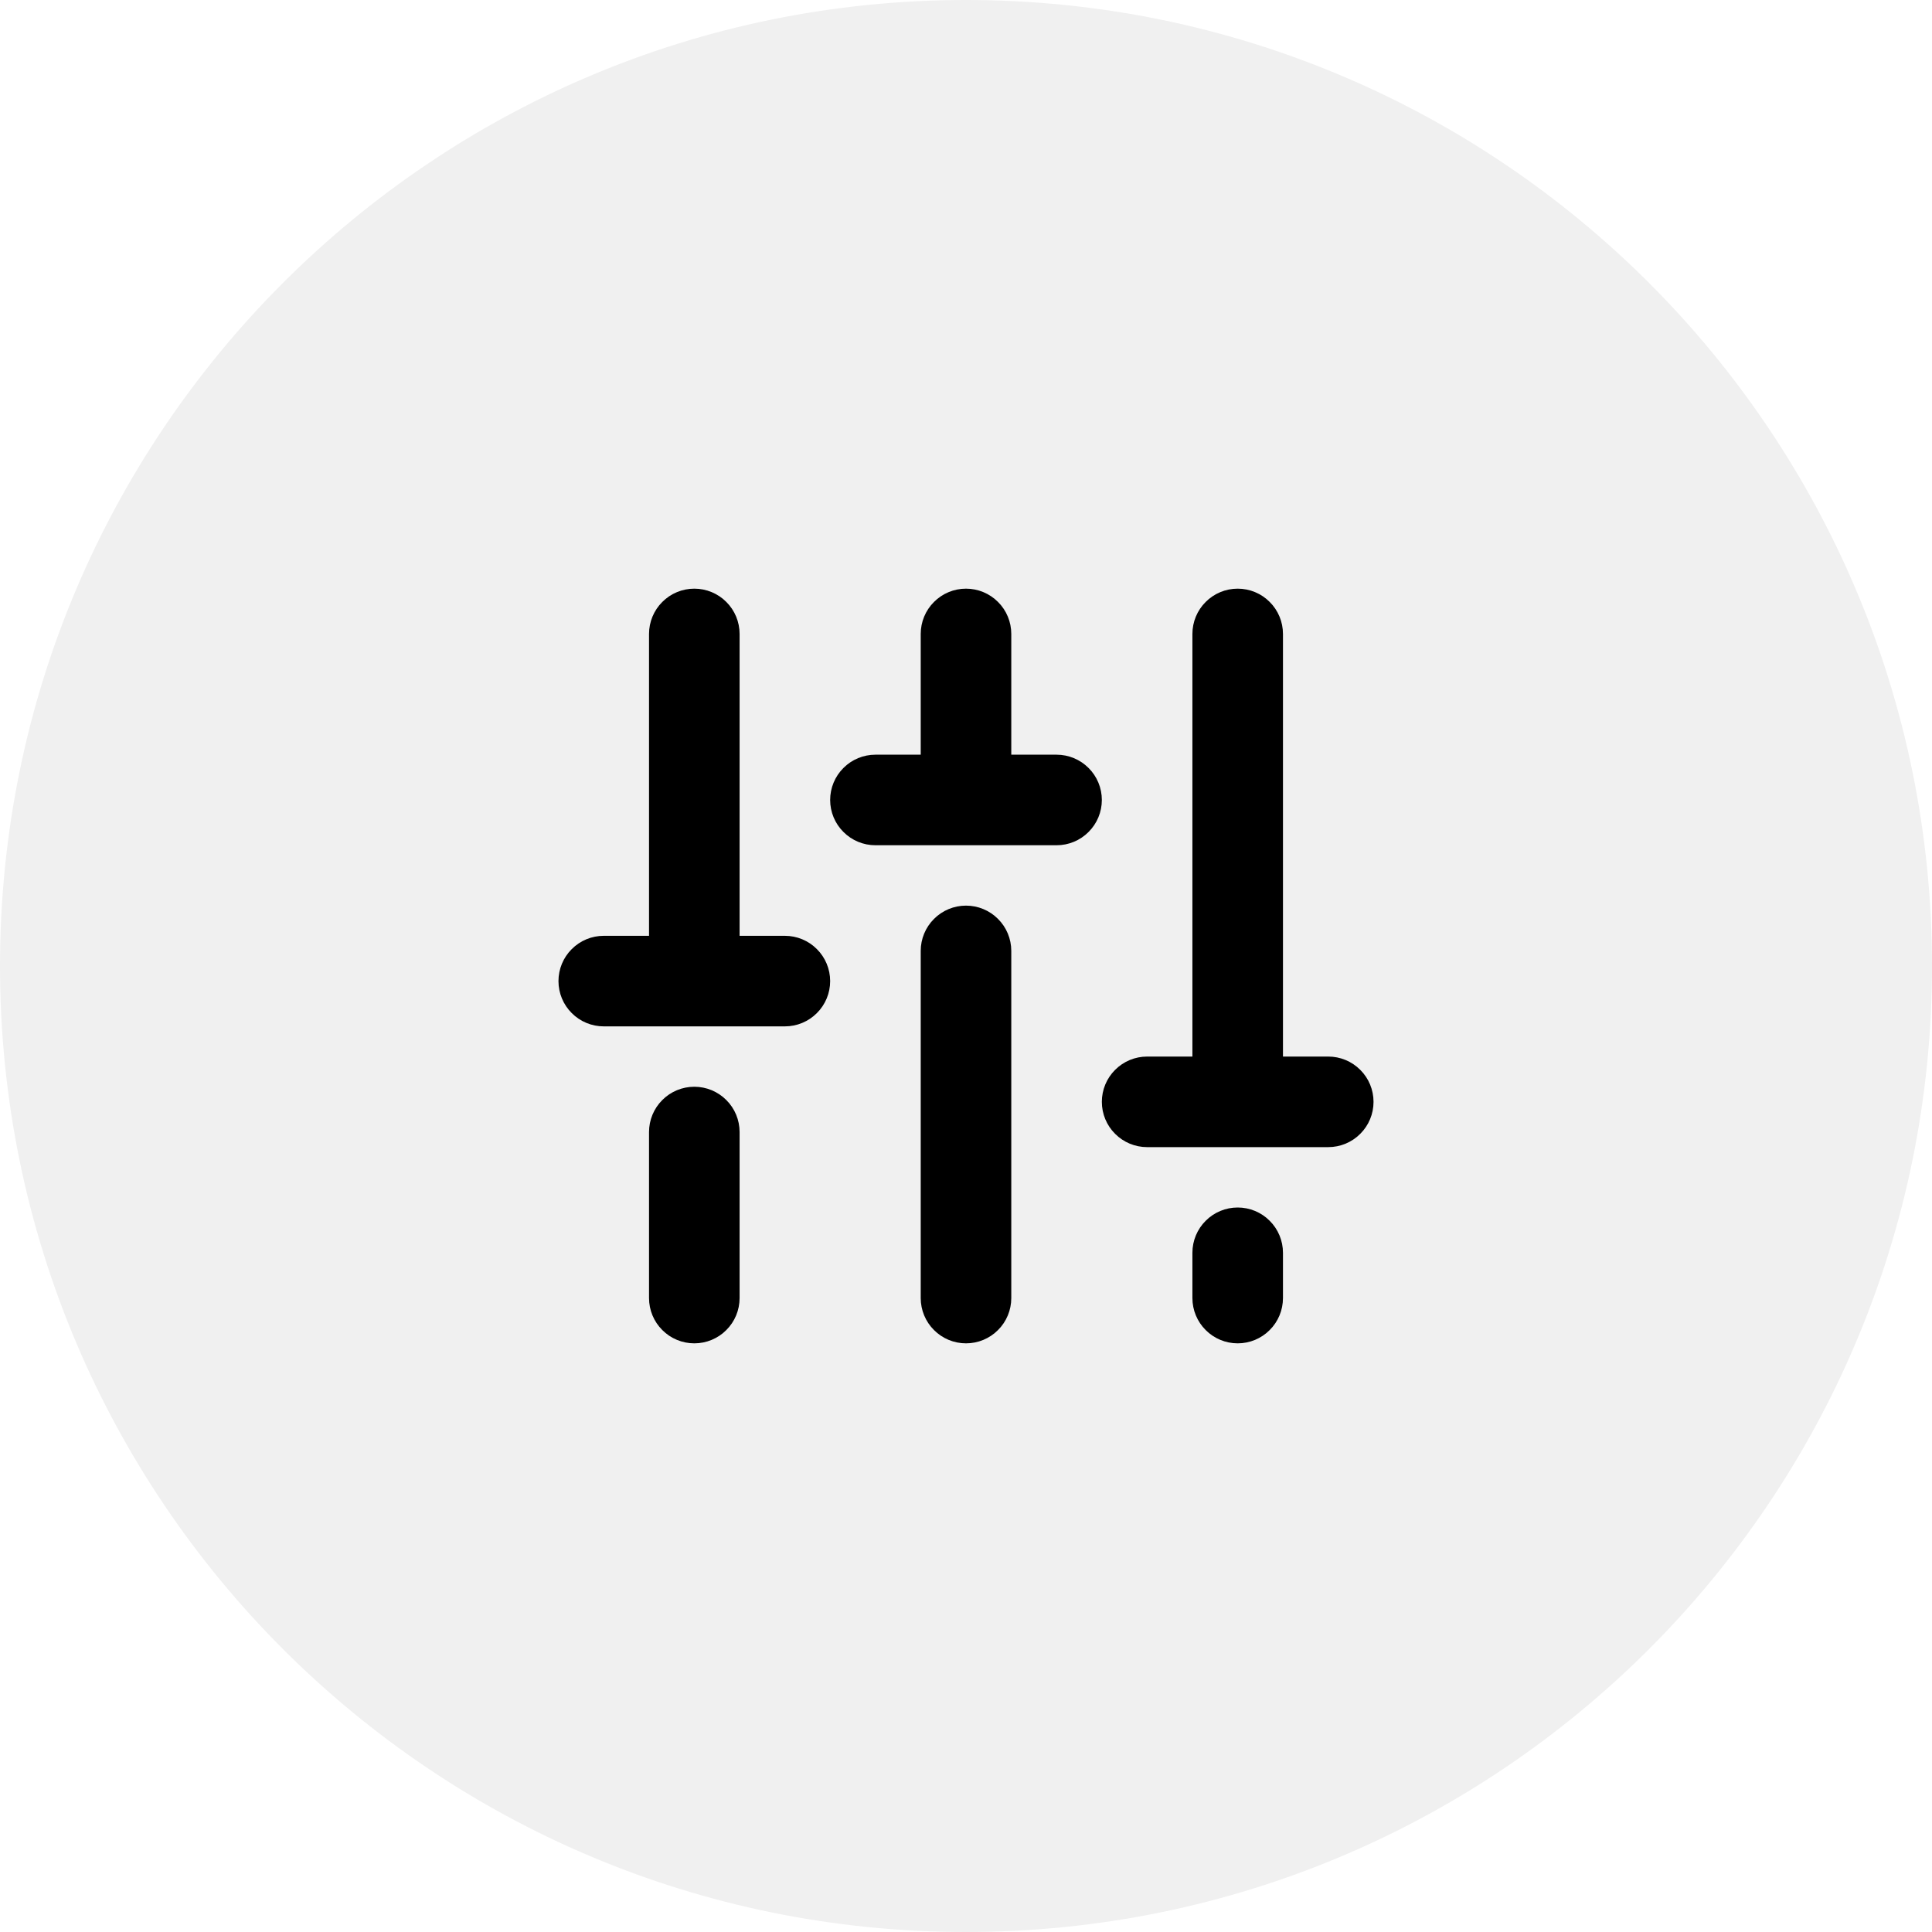
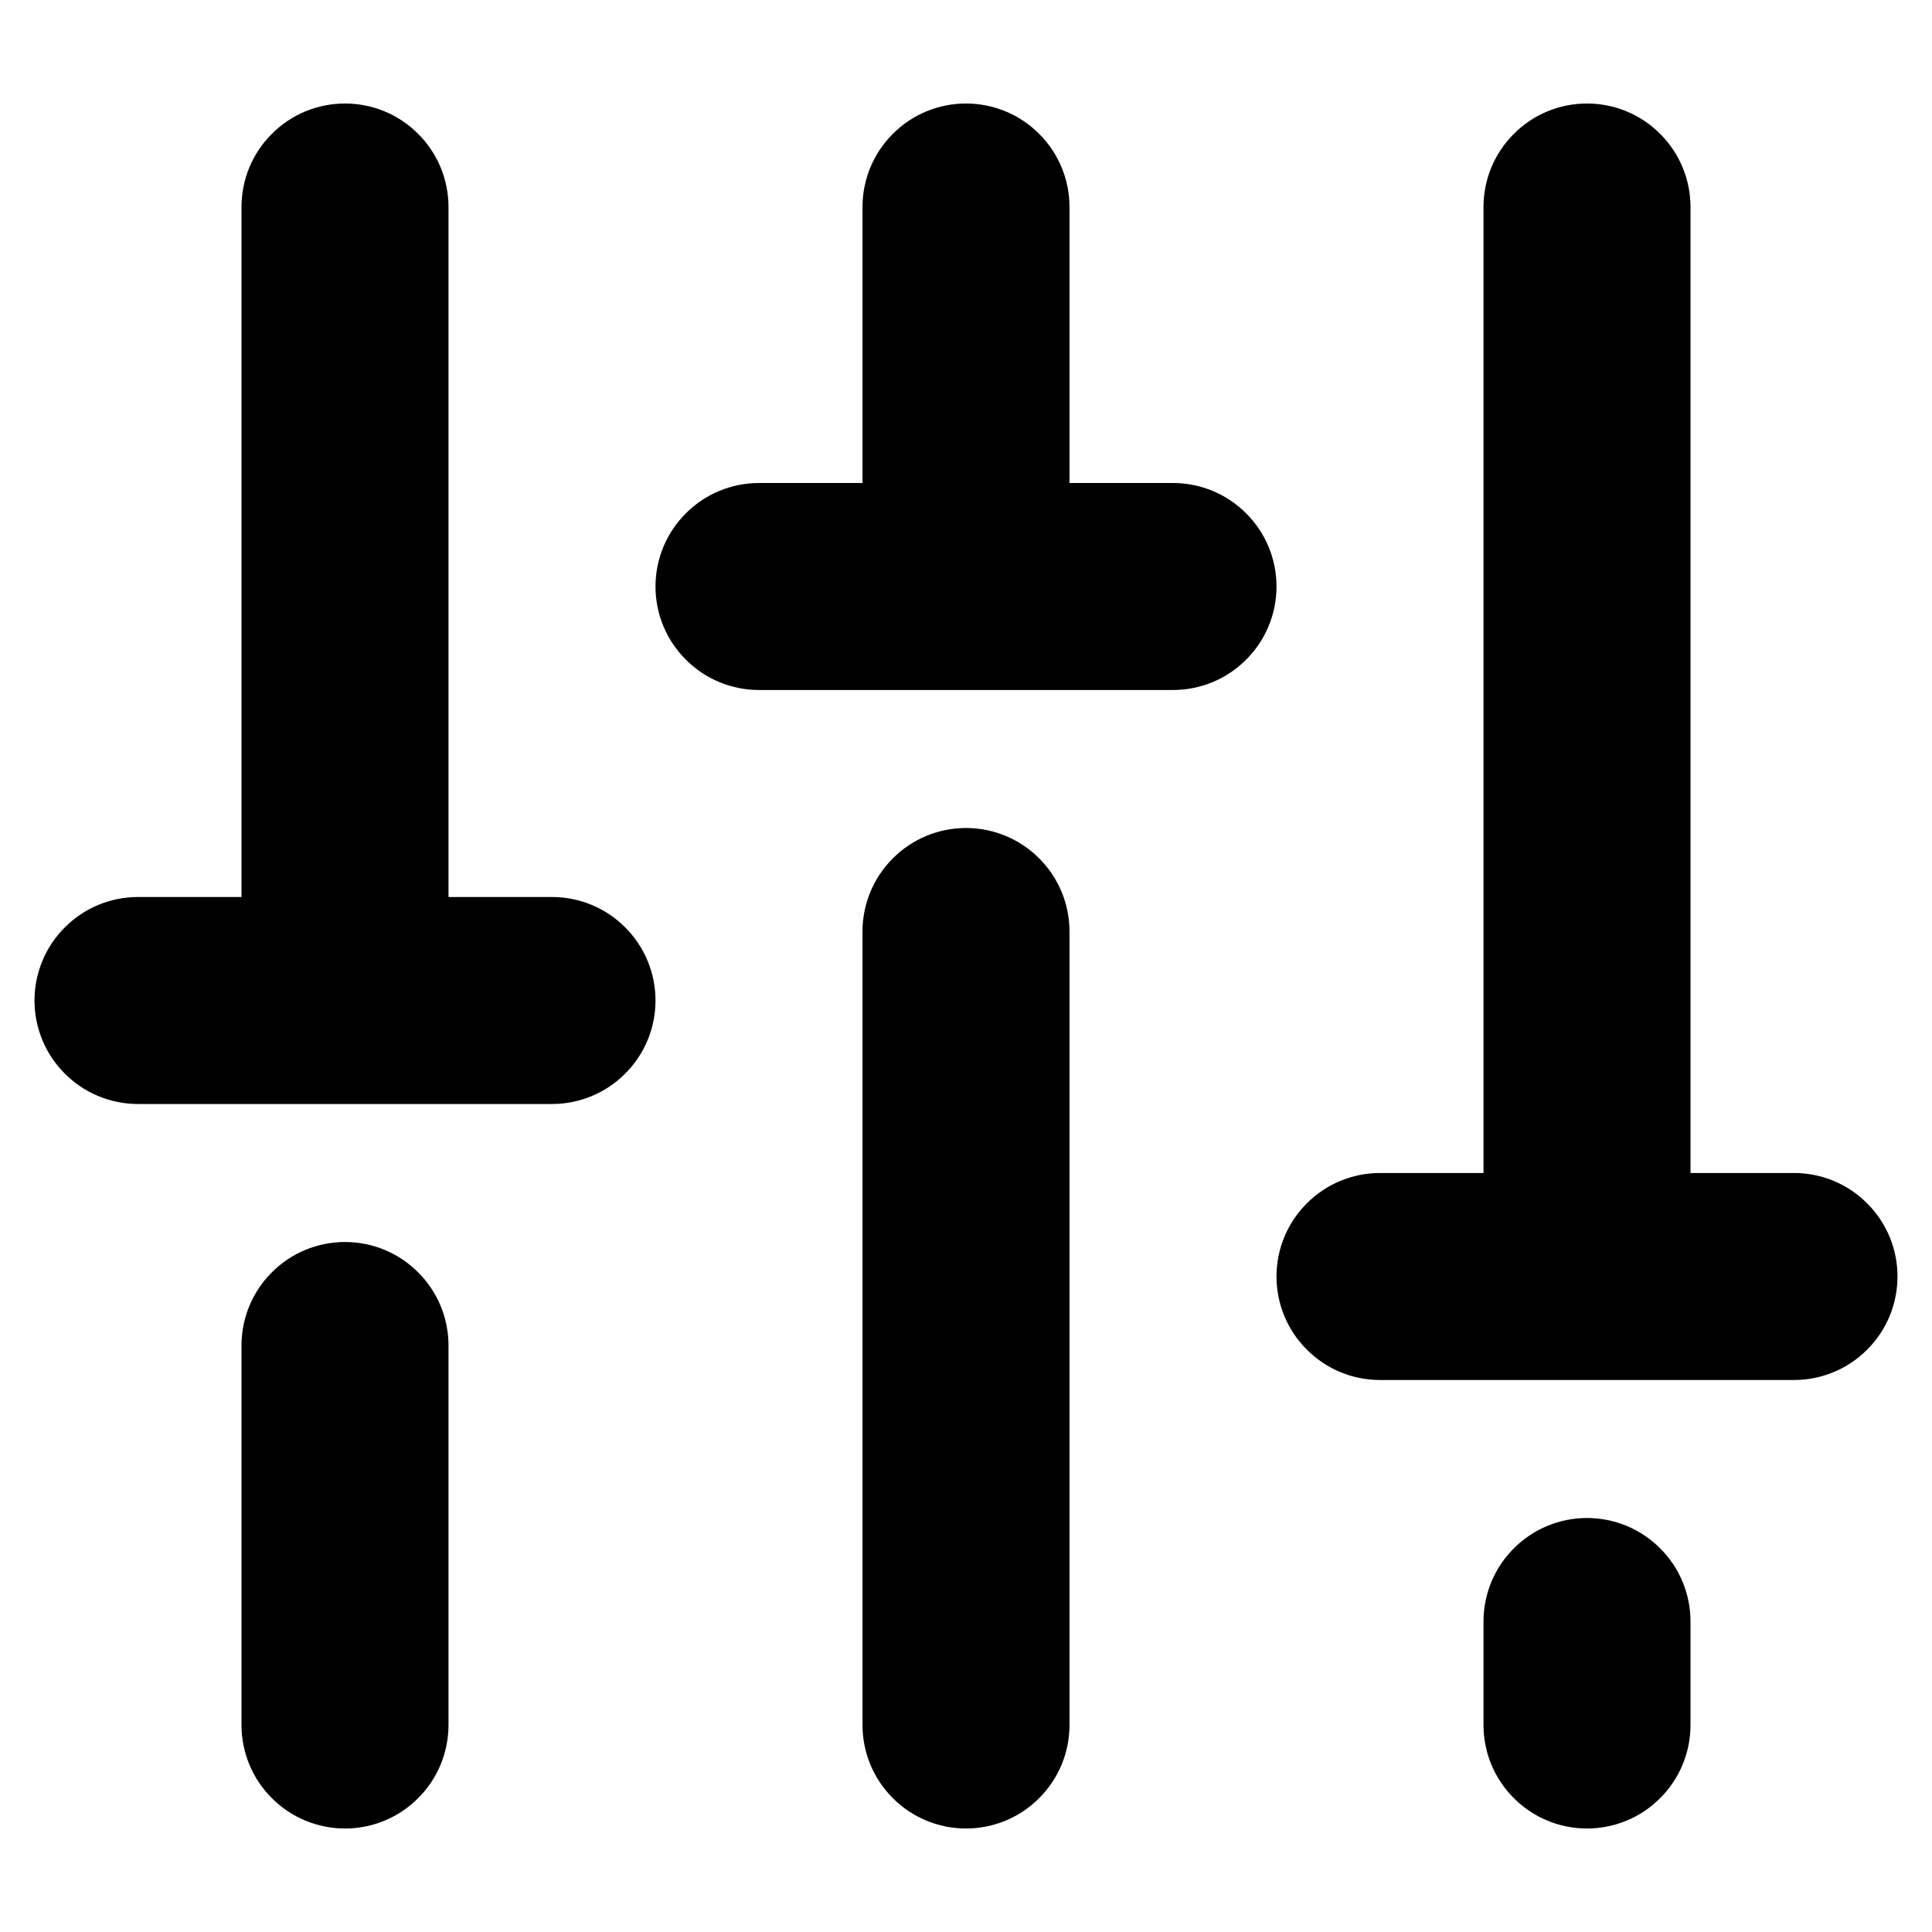
- <svg xmlns="http://www.w3.org/2000/svg" width="32" height="32" viewBox="0 0 32 32" fill="none">
-   <rect width="32" height="32" rx="16" fill="#F0F0F0" />
-   <path d="M16.75 15.75V21.5C16.75 21.699 16.671 21.89 16.53 22.03C16.39 22.171 16.199 22.25 16 22.25C15.801 22.25 15.61 22.171 15.47 22.03C15.329 21.89 15.25 21.699 15.25 21.5V15.75C15.25 15.551 15.329 15.36 15.47 15.22C15.61 15.079 15.801 15 16 15C16.199 15 16.39 15.079 16.53 15.22C16.671 15.36 16.75 15.551 16.75 15.75ZM20.5 20C20.301 20 20.11 20.079 19.97 20.22C19.829 20.36 19.75 20.551 19.75 20.75V21.5C19.75 21.699 19.829 21.89 19.97 22.03C20.11 22.171 20.301 22.25 20.5 22.25C20.699 22.25 20.89 22.171 21.03 22.03C21.171 21.89 21.25 21.699 21.25 21.5V20.75C21.25 20.551 21.171 20.36 21.03 20.22C20.89 20.079 20.699 20 20.5 20ZM22 17.5H21.25V10.5C21.25 10.301 21.171 10.11 21.03 9.97C20.89 9.829 20.699 9.75 20.5 9.75C20.301 9.75 20.11 9.829 19.97 9.97C19.829 10.11 19.75 10.301 19.75 10.5V17.5H19C18.801 17.5 18.61 17.579 18.47 17.72C18.329 17.86 18.25 18.051 18.25 18.25C18.25 18.449 18.329 18.64 18.47 18.78C18.61 18.921 18.801 19 19 19H22C22.199 19 22.39 18.921 22.53 18.78C22.671 18.64 22.75 18.449 22.75 18.25C22.75 18.051 22.671 17.86 22.53 17.72C22.39 17.579 22.199 17.5 22 17.5ZM11.5 18C11.301 18 11.11 18.079 10.97 18.22C10.829 18.36 10.75 18.551 10.75 18.75V21.5C10.75 21.699 10.829 21.89 10.97 22.03C11.11 22.171 11.301 22.25 11.5 22.25C11.699 22.25 11.89 22.171 12.03 22.03C12.171 21.89 12.25 21.699 12.25 21.5V18.75C12.25 18.551 12.171 18.36 12.03 18.22C11.89 18.079 11.699 18 11.5 18ZM13 15.5H12.25V10.5C12.25 10.301 12.171 10.11 12.03 9.97C11.89 9.829 11.699 9.75 11.5 9.75C11.301 9.75 11.11 9.829 10.97 9.97C10.829 10.11 10.75 10.301 10.75 10.5V15.5H10C9.801 15.5 9.61 15.579 9.47 15.72C9.329 15.86 9.25 16.051 9.25 16.25C9.25 16.449 9.329 16.64 9.47 16.78C9.61 16.921 9.801 17 10 17H13C13.199 17 13.39 16.921 13.53 16.78C13.671 16.64 13.75 16.449 13.75 16.25C13.75 16.051 13.671 15.86 13.53 15.72C13.39 15.579 13.199 15.5 13 15.5ZM17.5 12.5H16.75V10.5C16.75 10.301 16.671 10.11 16.53 9.97C16.39 9.829 16.199 9.75 16 9.75C15.801 9.75 15.61 9.829 15.47 9.97C15.329 10.11 15.25 10.301 15.25 10.5V12.5H14.5C14.301 12.5 14.11 12.579 13.97 12.72C13.829 12.86 13.75 13.051 13.75 13.25C13.75 13.449 13.829 13.64 13.97 13.78C14.11 13.921 14.301 14 14.5 14H17.5C17.699 14 17.89 13.921 18.03 13.78C18.171 13.64 18.25 13.449 18.25 13.25C18.25 13.051 18.171 12.86 18.03 12.72C17.89 12.579 17.699 12.5 17.5 12.5Z" fill="black" />
+ <svg xmlns="http://www.w3.org/2000/svg" width="14" height="14" viewBox="0 0 14 14" fill="none">
+   <path d="M7.75 6.75V12.5C7.75 12.699 7.671 12.89 7.53 13.03C7.39 13.171 7.199 13.25 7 13.25C6.801 13.25 6.61 13.171 6.47 13.03C6.329 12.89 6.25 12.699 6.25 12.5V6.75C6.25 6.551 6.329 6.36 6.47 6.22C6.61 6.079 6.801 6 7 6C7.199 6 7.39 6.079 7.53 6.22C7.671 6.36 7.75 6.551 7.75 6.75ZM11.5 11C11.301 11 11.11 11.079 10.97 11.22C10.829 11.36 10.75 11.551 10.75 11.75V12.5C10.75 12.699 10.829 12.89 10.97 13.03C11.11 13.171 11.301 13.25 11.5 13.25C11.699 13.25 11.89 13.171 12.03 13.03C12.171 12.89 12.25 12.699 12.25 12.5V11.75C12.25 11.551 12.171 11.36 12.03 11.22C11.89 11.079 11.699 11 11.5 11ZM13 8.5H12.25V1.5C12.25 1.301 12.171 1.11 12.03 0.97C11.89 0.829 11.699 0.75 11.5 0.75C11.301 0.75 11.11 0.829 10.97 0.97C10.829 1.11 10.75 1.301 10.75 1.5V8.5H10C9.801 8.5 9.61 8.579 9.47 8.72C9.329 8.86 9.25 9.051 9.25 9.25C9.25 9.449 9.329 9.64 9.47 9.78C9.61 9.921 9.801 10 10 10H13C13.199 10 13.39 9.921 13.53 9.78C13.671 9.64 13.75 9.449 13.75 9.25C13.75 9.051 13.671 8.86 13.53 8.72C13.39 8.579 13.199 8.5 13 8.5ZM2.5 9C2.301 9 2.11 9.079 1.97 9.22C1.829 9.36 1.75 9.551 1.75 9.75V12.5C1.75 12.699 1.829 12.89 1.97 13.03C2.11 13.171 2.301 13.25 2.5 13.25C2.699 13.25 2.89 13.171 3.03 13.03C3.171 12.89 3.25 12.699 3.25 12.5V9.75C3.25 9.551 3.171 9.36 3.03 9.22C2.89 9.079 2.699 9 2.5 9ZM4 6.5H3.25V1.5C3.25 1.301 3.171 1.11 3.03 0.97C2.89 0.829 2.699 0.75 2.5 0.75C2.301 0.75 2.11 0.829 1.97 0.97C1.829 1.11 1.75 1.301 1.75 1.5V6.5H1C0.801 6.5 0.61 6.579 0.47 6.72C0.329 6.86 0.25 7.051 0.25 7.25C0.25 7.449 0.329 7.64 0.47 7.78C0.61 7.921 0.801 8 1 8H4C4.199 8 4.39 7.921 4.53 7.78C4.671 7.64 4.75 7.449 4.75 7.25C4.75 7.051 4.671 6.86 4.53 6.72C4.39 6.579 4.199 6.5 4 6.5ZM8.5 3.5H7.75V1.5C7.75 1.301 7.671 1.11 7.53 0.97C7.39 0.829 7.199 0.75 7 0.75C6.801 0.75 6.61 0.829 6.47 0.97C6.329 1.11 6.25 1.301 6.25 1.5V3.5H5.5C5.301 3.5 5.11 3.579 4.97 3.72C4.829 3.86 4.75 4.051 4.75 4.25C4.75 4.449 4.829 4.64 4.97 4.78C5.11 4.921 5.301 5 5.5 5H8.5C8.699 5 8.89 4.921 9.03 4.78C9.171 4.64 9.25 4.449 9.25 4.25C9.25 4.051 9.171 3.86 9.03 3.72C8.89 3.579 8.699 3.5 8.5 3.5Z" fill="black" />
</svg>
